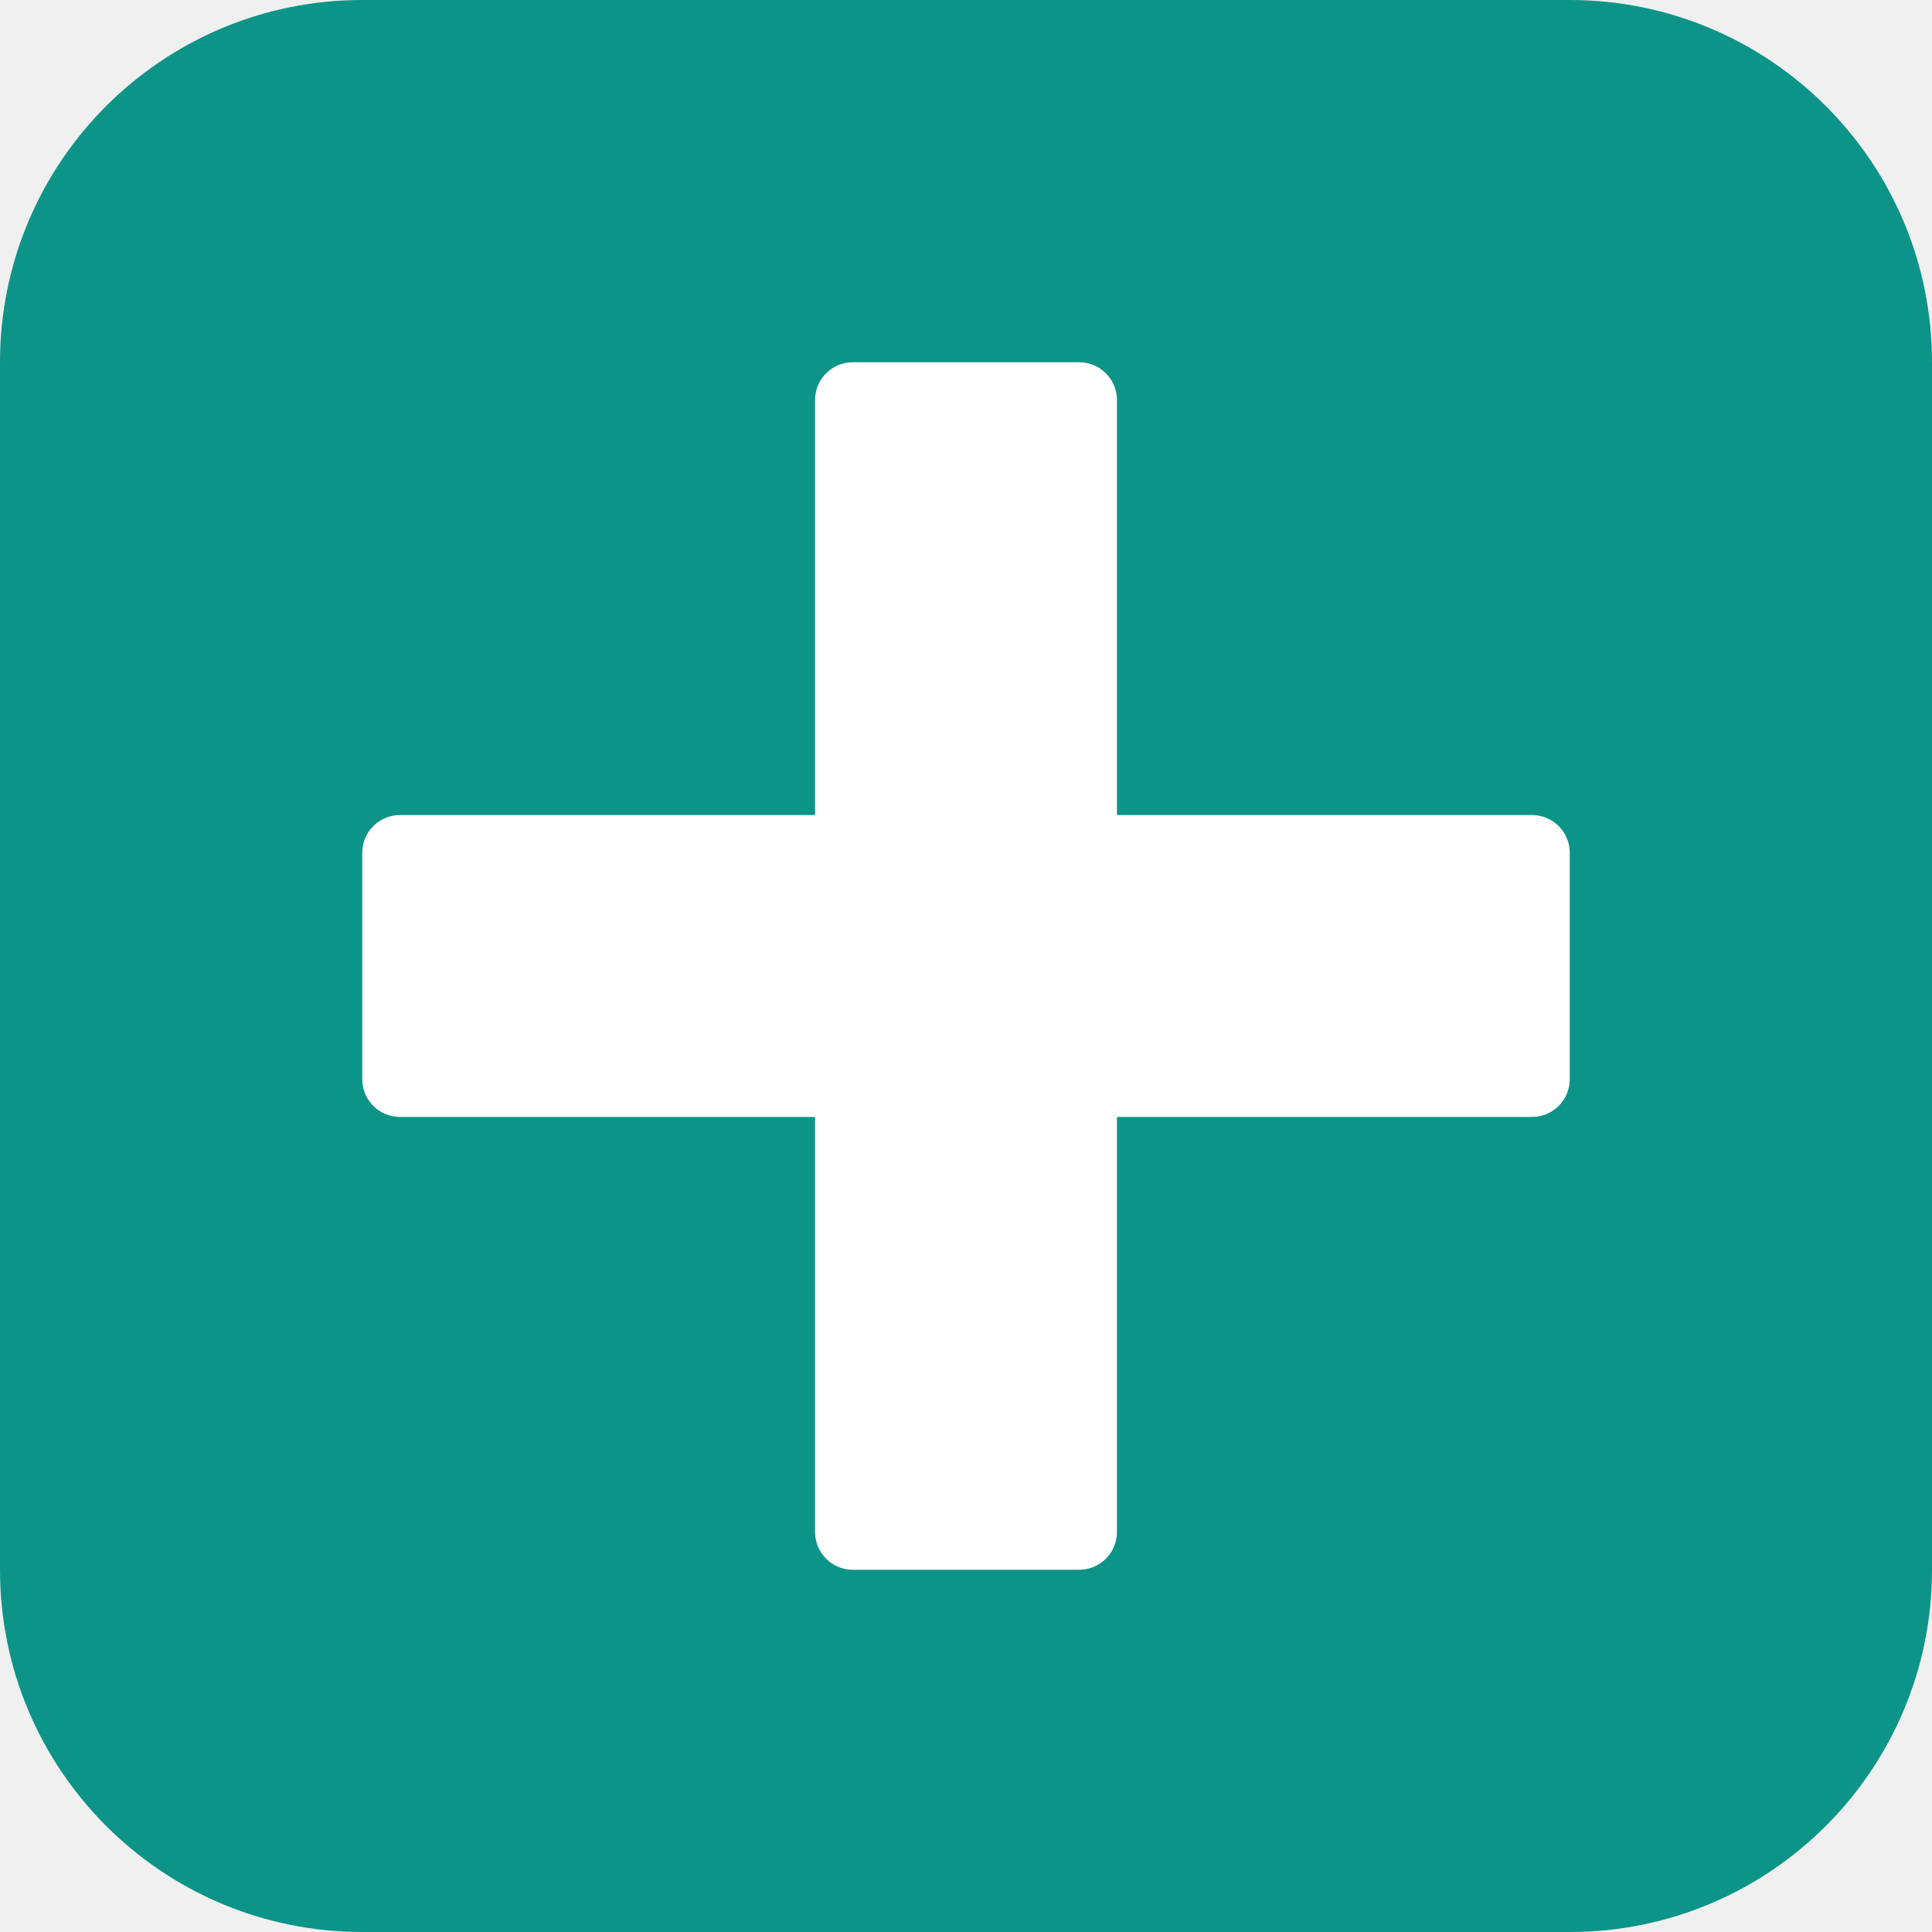
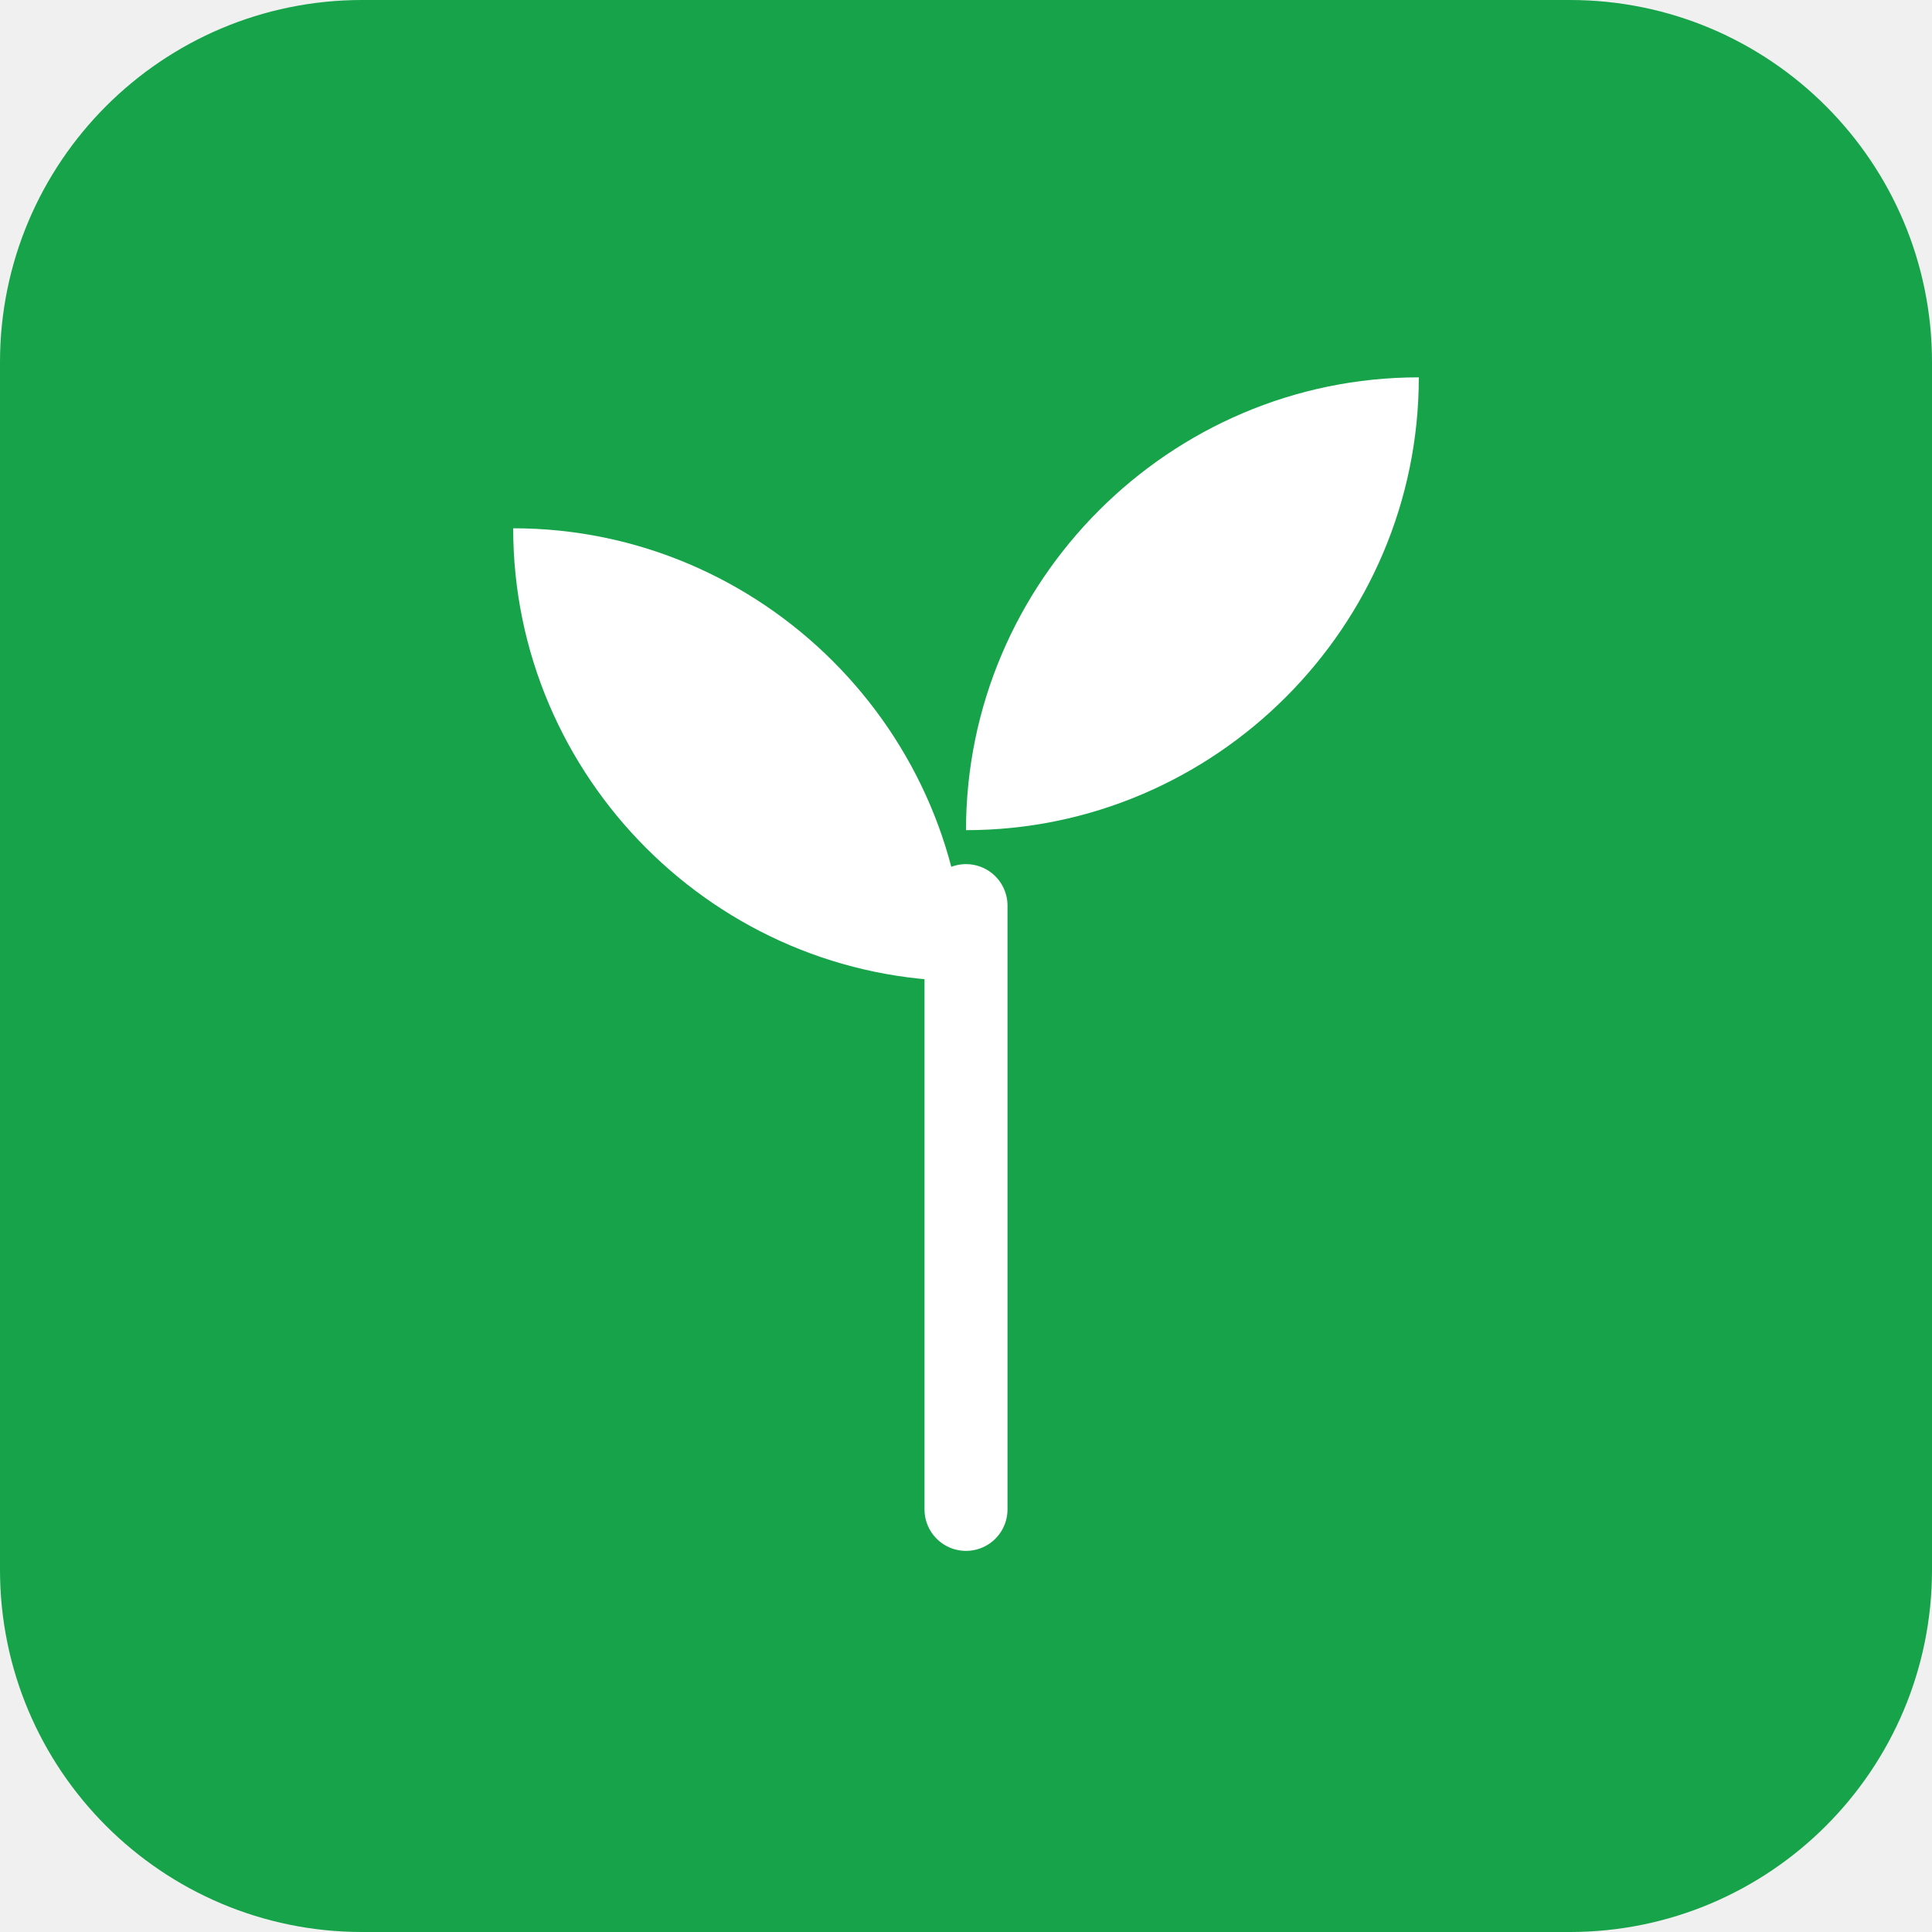
<svg xmlns="http://www.w3.org/2000/svg" width="512" height="512" viewBox="0 0 512 512">
-   <rect width="512" height="512" rx="96" fill="#0d9488" />
-   <path d="M226 96h60a10 10 0 0 1 10 10v110h110a10 10 0 0 1 10 10v60a10 10 0 0 1-10 10H296v110a10 10 0 0 1-10 10h-60a10 10 0 0 1-10-10V296H106a10 10 0 0 1-10-10v-60a10 10 0 0 1 10-10h110V106a10 10 0 0 1 10-10z" fill="#ffffff" />
+   <rect width="512" height="512" rx="96" fill="#16a34a" />
+   <path d="M256 400V240" stroke="#ffffff" stroke-width="22" stroke-linecap="round" />
+   <path d="M256 260c0-66 -54 -120 -120 -120c0 66 54 120 120 120z" fill="#ffffff" />
+   <path d="M256 220c0-66 54 -120 120 -120c0 66 -54 120 -120 120z" fill="#ffffff" />
</svg>
